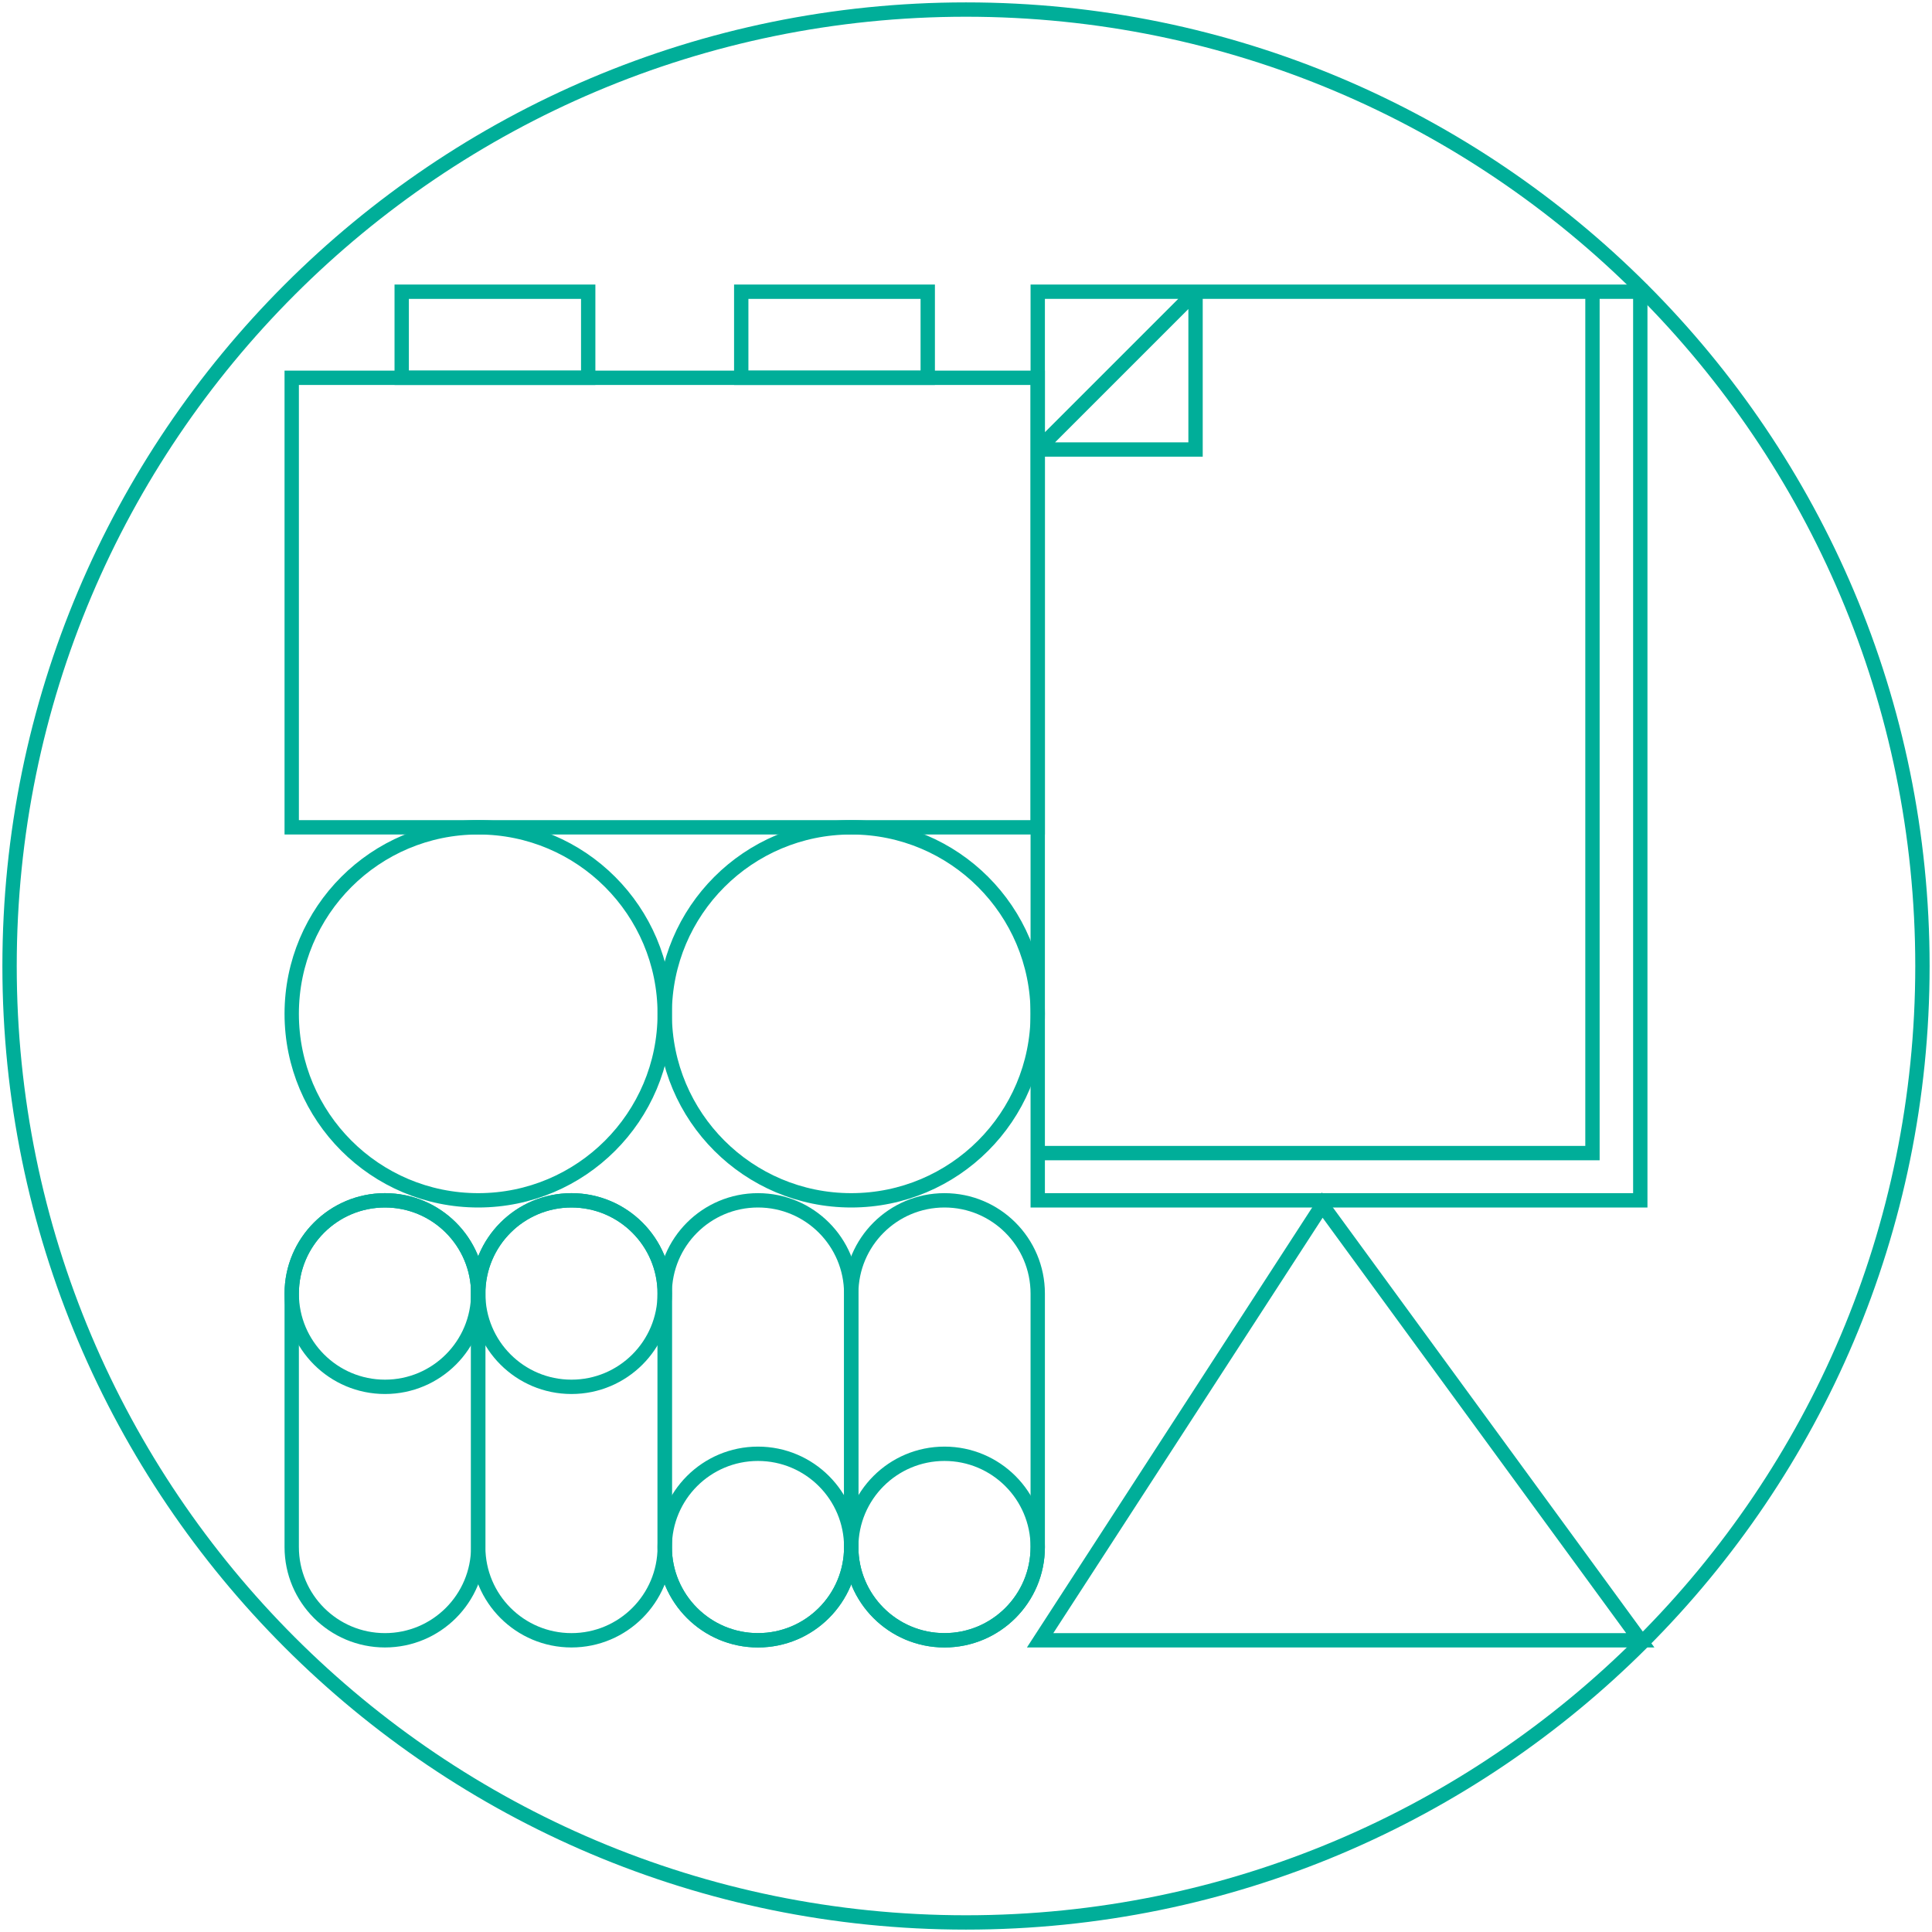
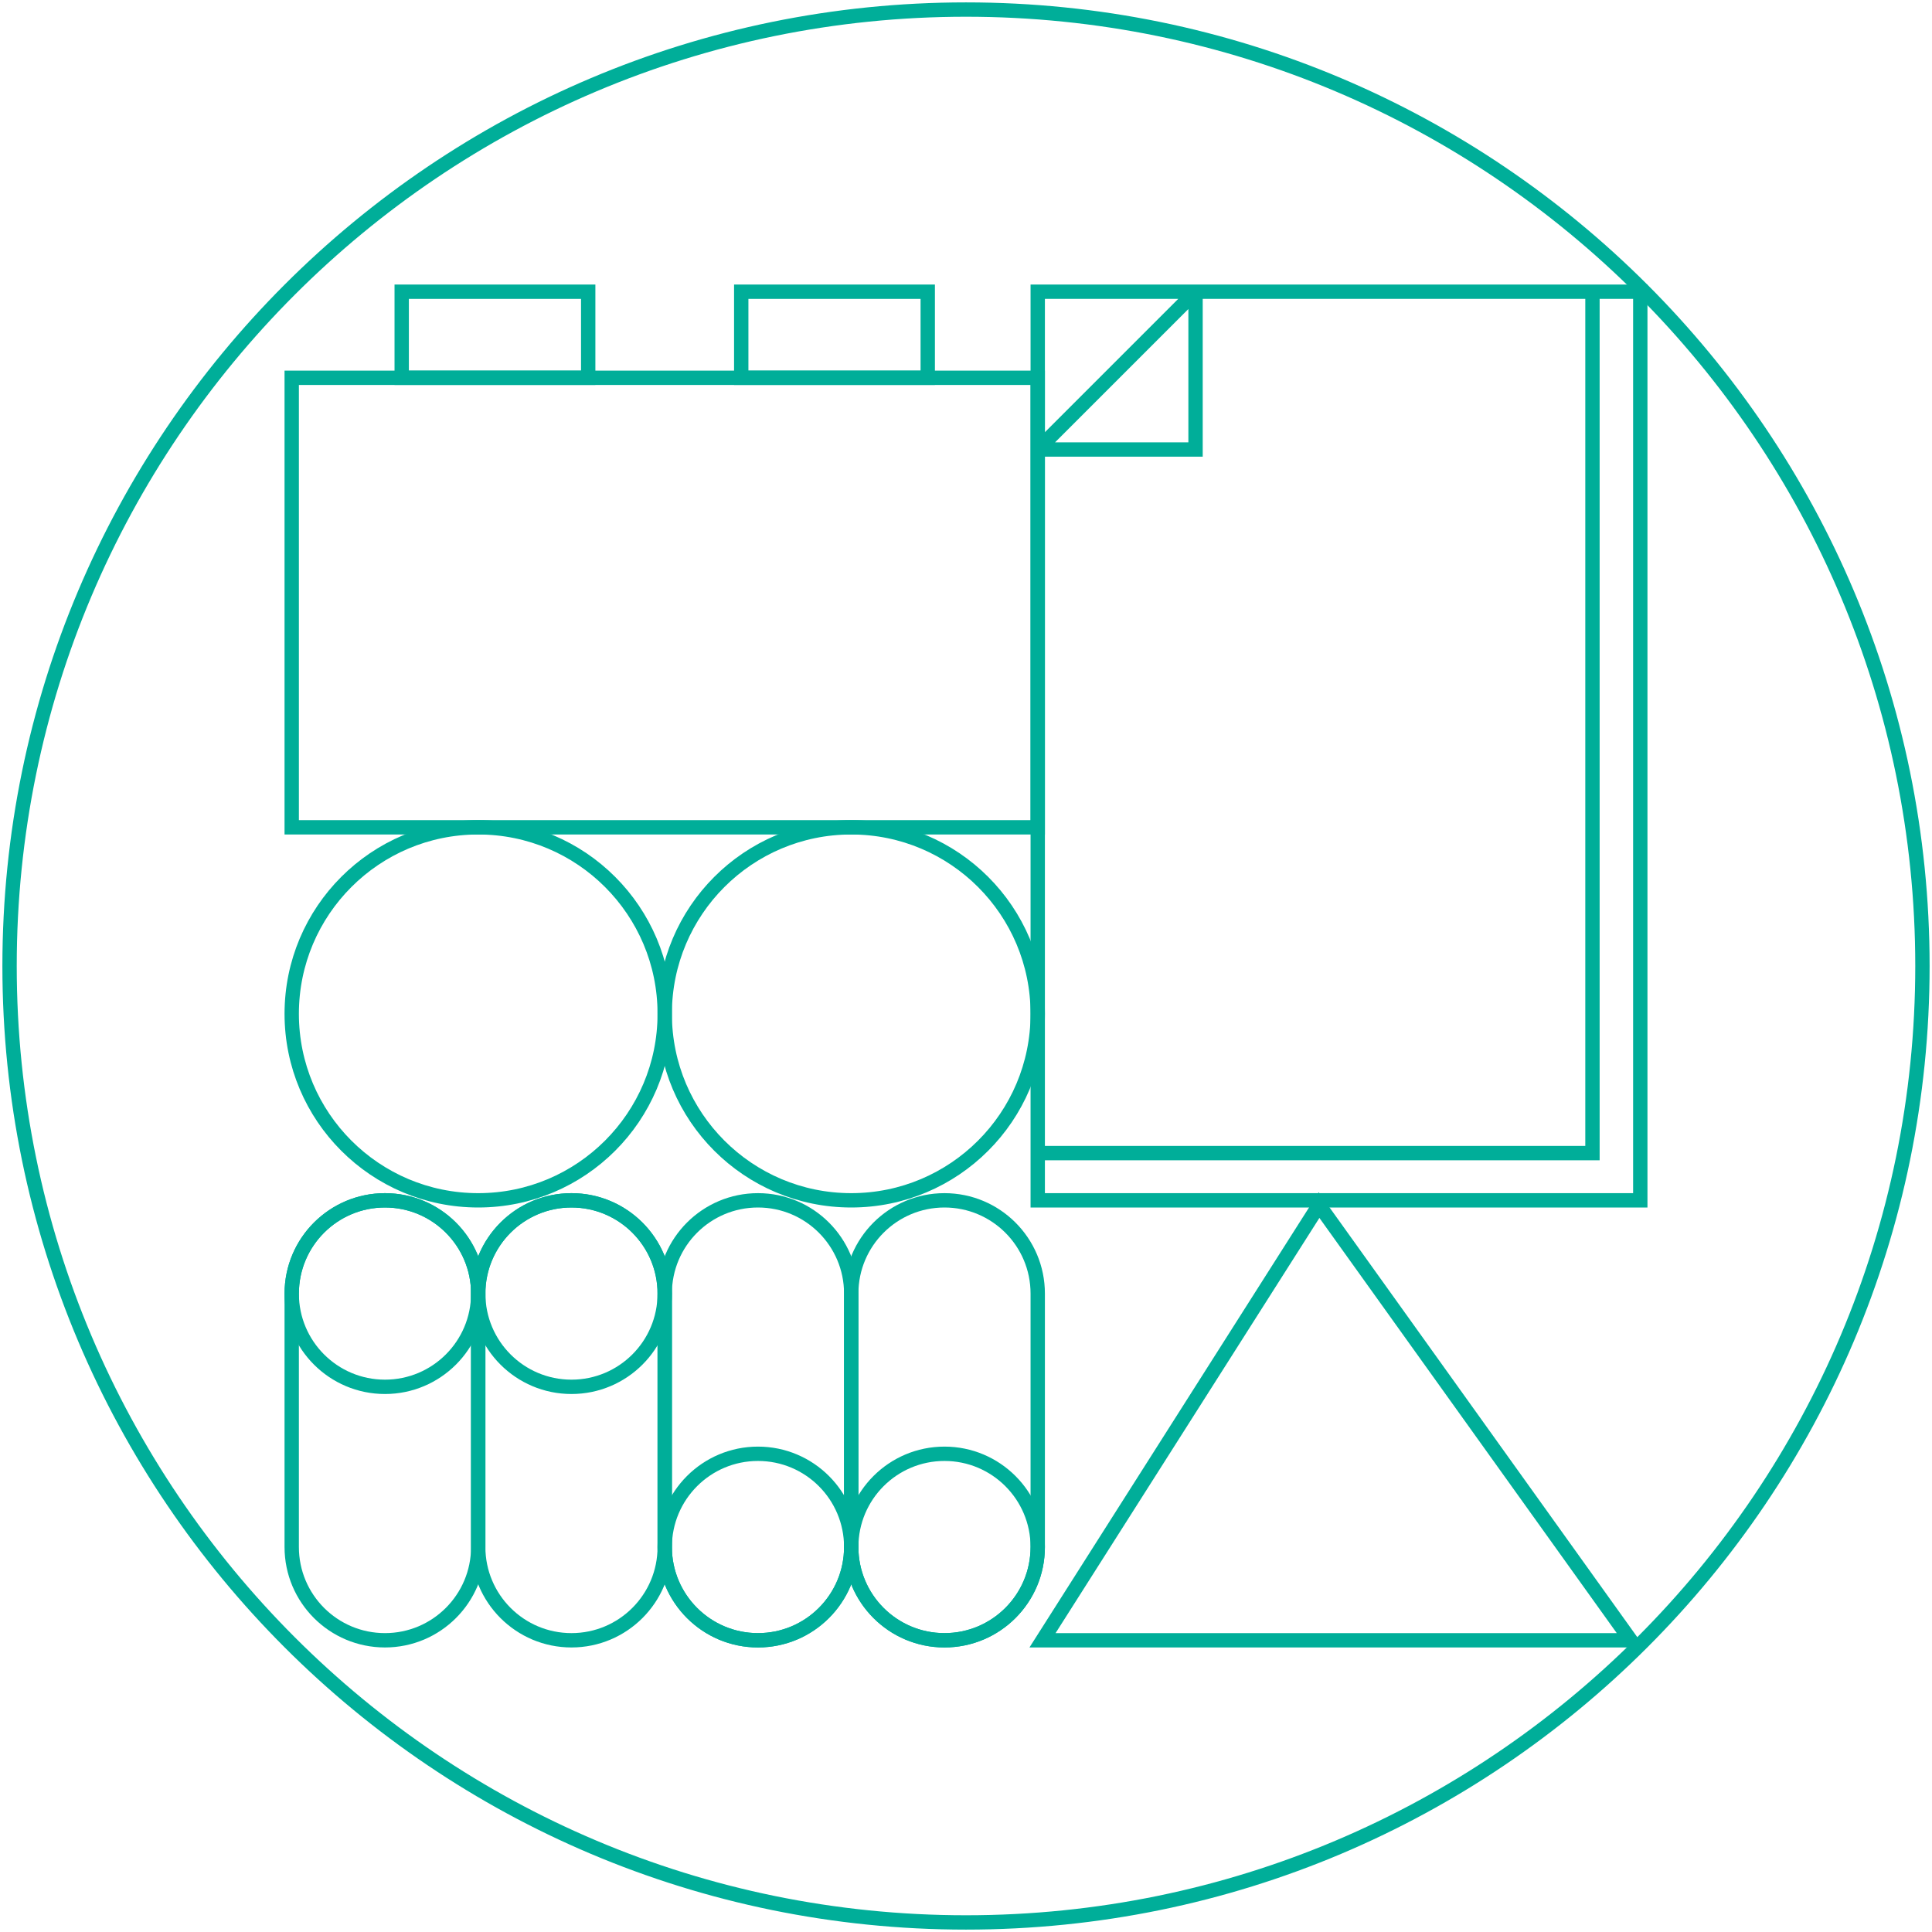
<svg xmlns="http://www.w3.org/2000/svg" width="404" height="404" viewBox="0 0 404 404" fill="none">
  <circle cx="202" cy="202" r="200" stroke="#00AE99" stroke-width="3" />
  <rect x="61" y="251" width="39" height="92" rx="19.5" stroke="#00AE99" stroke-width="3" />
  <rect x="100" y="251" width="39" height="92" rx="19.5" stroke="#00AE99" stroke-width="3" />
  <rect x="139" y="251" width="39" height="92" rx="19.5" stroke="#00AE99" stroke-width="3" />
  <rect x="61" y="251" width="39" height="39" rx="19.5" stroke="#00AE99" stroke-width="3" />
  <rect x="100" y="251" width="39" height="39" rx="19.5" stroke="#00AE99" stroke-width="3" />
  <rect x="139" y="304" width="39" height="39" rx="19.5" stroke="#00AE99" stroke-width="3" />
  <rect x="178" y="304" width="39" height="39" rx="19.5" stroke="#00AE99" stroke-width="3" />
  <rect x="178" y="251" width="39" height="92" rx="19.5" stroke="#00AE99" stroke-width="3" />
  <circle cx="100" cy="212" r="39" stroke="#00AE99" stroke-width="3" />
  <circle cx="178" cy="212" r="39" stroke="#00AE99" stroke-width="3" />
  <rect x="61" y="79" width="156" height="94" stroke="#00AE99" stroke-width="3" />
  <rect width="39" height="18" transform="matrix(1 0 0 -1 84 79)" stroke="#00AE99" stroke-width="3" />
  <rect width="39" height="18" transform="matrix(1 0 0 -1 155 79)" stroke="#00AE99" stroke-width="3" />
  <path d="M217 94V61H250M217 94L250 61M217 94H250V61M217 94V241.125M250 61H333M333 61H343V251H217V241.125M333 61V241.125H217" stroke="#00AE99" stroke-width="3" />
-   <path d="M276.5 252L217.5 343H343L276.5 252Z" stroke="#00AE99" stroke-width="3" />
+   <path d="M275.825 252L218 343H341L275.825 252Z" stroke="#00AE99" stroke-width="3" />
</svg>
